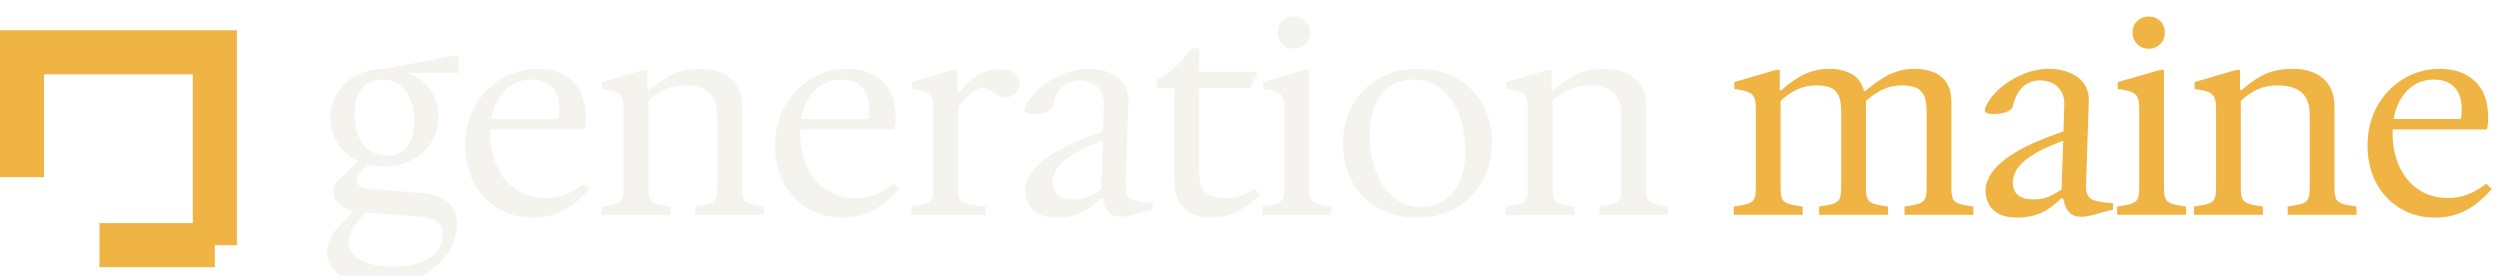
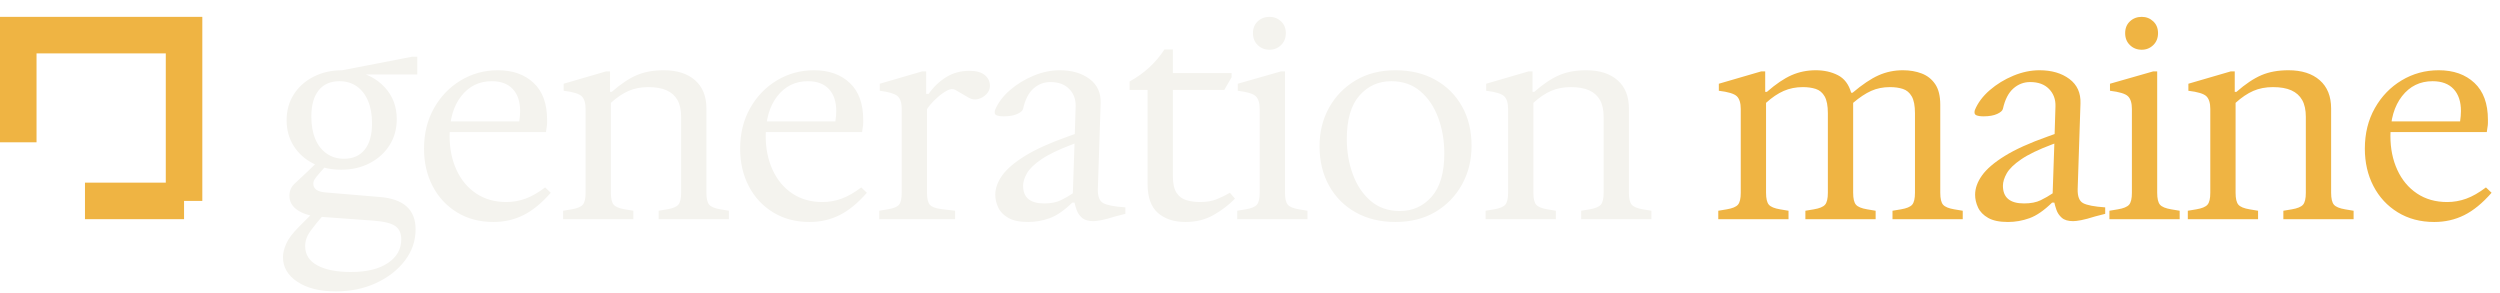
- <svg xmlns="http://www.w3.org/2000/svg" viewBox="0 0 907.7 100.0" width="907.7" height="100.0" role="img" aria-label="Generation Maine">
-   <path d="M8.0 64.32 L8.0 19.0 L78.0 19.0 L78.0 89.0" fill="none" stroke="#EFB443" stroke-width="16" />
-   <path d="M36.12 89.0 L78.0 89.0" fill="none" stroke="#EFB443" stroke-width="16" />
-   <g transform="translate(116 0)">
+ <svg xmlns="http://www.w3.org/2000/svg" viewBox="0 0 889.7 104.0" width="889.7" height="104.0" role="img" aria-label="Generation Maine">
+   <path d="M6.5 50.64 L6.5 12.5 L65.5 12.5 L65.5 71.5" fill="none" stroke="#EFB443" stroke-width="13" />
+   <path d="M30.24 71.5 L65.5 71.5" fill="none" stroke="#EFB443" stroke-width="13" />
+   <g transform="translate(98.0 0)">
    <path fill="#F4F3EE" d="M21.5 103.7Q13 103.7 7.85 100.3Q2.7 96.9 2.7 91.5Q2.7 89.4 3.85 86.75Q5 84.1 8.4 80.7L13.9 75.2L17.7 75.8Q14.3 79.7 12.45 82.25Q10.6 84.8 10.6 87.6Q10.6 92.1 14.95 94.45Q19.3 96.8 26.9 96.8Q35.3 96.8 40.05 93.6Q44.8 90.4 44.8 85.2Q44.8 81.9 42.6 80.4Q40.4 78.9 34.6 78.5L15.3 77.1Q10.7 76.7 7.85 74.75Q5 72.8 5 69.7Q5 67.1 6.8 65.4Q8.6 63.7 11.4 61.1L14.5 58.1H18.8L15.8 61.5Q14.4 63.1 13.95 63.85Q13.5 64.6 13.5 65.4Q13.5 66.7 14.55 67.5Q15.6 68.3 18 68.5L37.1 70.1Q49.9 71.1 49.9 81.6Q49.9 87.8 46.05 92.8Q42.2 97.8 35.8 100.75Q29.4 103.7 21.5 103.7ZM23.4 60.4Q17.8 60.4 13.4 58.15Q9 55.9 6.5 51.9Q4 47.9 4 42.8Q4 37.6 6.55 33.6Q9.1 29.6 13.6 27.3Q18.1 25 23.8 25L27.9 25.3Q34.7 26.5 38.95 31.1Q43.2 35.7 43.2 42.4Q43.2 47.6 40.65 51.65Q38.1 55.7 33.6 58.05Q29.1 60.4 23.4 60.4ZM24.4 56.5Q29.2 56.5 31.8 53.25Q34.4 50 34.4 43.9Q34.4 39.3 33 35.95Q31.6 32.6 29 30.75Q26.4 28.9 22.8 28.9Q18 28.9 15.4 32.15Q12.8 35.4 12.8 41.5Q12.8 46.1 14.2 49.45Q15.6 52.8 18.25 54.65Q20.9 56.5 24.4 56.5ZM23.8 26.5V25L48.6 20.2H50.5V26.5ZM77.6 79Q70.2 79 64.6 75.55Q59 72.1 55.95 66.2Q52.9 60.3 52.9 52.9Q52.9 44.8 56.45 38.5Q60 32.2 66 28.6Q72 25 79.2 25Q87.1 25 91.9 29.5Q96.7 34 96.7 42.6Q96.7 43.2 96.7 43.85Q96.7 44.5 96.5 45.6L96.3 47H60.4V43.2H86.8Q87.1 41.2 87.1 39.5Q87.1 34.5 84.5 31.7Q81.9 28.9 77 28.9Q70.3 28.9 66.15 34.2Q62 39.5 62 48.4Q62 55.1 64.45 60.45Q66.9 65.8 71.45 68.85Q76 71.9 82.2 71.9Q85.7 71.9 89 70.7Q92.3 69.5 96 66.7L98 68.6Q93.2 74.1 88.3 76.55Q83.4 79 77.6 79ZM102.4 78V75L105.4 74.5Q108.4 74 109.4 72.85Q110.4 71.7 110.4 68.6V38.8Q110.4 35.6 109 34.25Q107.6 32.9 102.6 32.3V29.8L117.7 25.4H119.1V32.7H119.7Q124.5 28.5 128.6 26.75Q132.7 25 138.2 25Q145.3 25 149.35 28.55Q153.4 32.1 153.4 38.6V68.6Q153.4 71.7 154.4 72.85Q155.4 74 158.4 74.5L161.4 75V78H136.4V75L139.4 74.5Q142.4 74 143.4 72.85Q144.4 71.7 144.4 68.6V41.6Q144.4 37.9 143.1 35.6Q141.8 33.3 139.25 32.15Q136.7 31 132.7 31Q128.8 31 125.7 32.35Q122.6 33.7 119.4 36.6V68.6Q119.4 71.7 120.4 72.85Q121.4 74 124.4 74.5L127.4 75V78ZM190.1 79Q182.7 79 177.1 75.55Q171.5 72.1 168.45 66.2Q165.4 60.3 165.4 52.9Q165.4 44.8 168.95 38.5Q172.5 32.2 178.5 28.6Q184.5 25 191.7 25Q199.6 25 204.4 29.5Q209.2 34 209.2 42.6Q209.2 43.2 209.2 43.85Q209.2 44.5 209 45.6L208.8 47H172.9V43.2H199.3Q199.6 41.2 199.6 39.5Q199.6 34.5 197 31.7Q194.4 28.9 189.5 28.9Q182.8 28.9 178.65 34.2Q174.5 39.5 174.5 48.4Q174.5 55.1 176.95 60.45Q179.4 65.8 183.95 68.85Q188.5 71.9 194.7 71.9Q198.2 71.9 201.5 70.7Q204.8 69.5 208.5 66.7L210.5 68.6Q205.7 74.1 200.8 76.55Q195.9 79 190.1 79ZM214.9 78V75L217.9 74.5Q221 74 221.95 72.85Q222.9 71.7 222.9 68.6V38.8Q222.9 35.4 221.35 34.15Q219.8 32.9 215.1 32.3V29.8L230.2 25.4H231.6V33.4H232.5Q235 29.8 238.65 27.5Q242.3 25.2 247 25.2Q250.6 25.2 252.45 26.7Q254.3 28.2 254.3 30.6Q254.3 32.2 253.05 33.5Q251.8 34.8 250.1 35.25Q248.4 35.7 246.8 34.8L242 32Q240.8 31.3 239.1 32.2Q237.4 33.1 235.75 34.55Q234.1 36 233 37.35Q231.9 38.7 231.9 38.9V68.6Q231.9 71.7 232.9 72.85Q233.9 74 236.9 74.4L241.9 75V78ZM267.9 79Q263.4 79 260.85 77.55Q258.3 76.1 257.25 73.85Q256.2 71.6 256.2 69.3Q256.2 65.9 258.65 62.45Q261.1 59 266.75 55.5Q272.4 52 282 48.6L284.5 47.7L284.8 37.8Q284.9 34.1 282.5 31.65Q280.1 29.2 275.8 29.2Q272.4 29.2 269.8 31.5Q267.2 33.8 266.1 38.7Q265.9 39.7 264.05 40.55Q262.2 41.4 259.2 41.4Q257.5 41.4 256.6 41Q255.7 40.6 256.1 39.2Q257.7 35.3 261.4 32.1Q265.1 28.9 269.8 26.95Q274.5 25 279.1 25Q285.6 25 289.75 28.1Q293.9 31.2 293.7 36.8L292.7 67.3Q292.6 71.2 294.65 72.3Q296.7 73.4 302.5 73.8V76.1L299 77Q295.8 78 293.95 78.35Q292.1 78.7 291.1 78.7Q288.4 78.7 287.05 77.5Q285.7 76.3 285.15 74.7Q284.6 73.1 284.4 72.1H283.6Q279.3 76.3 275.55 77.65Q271.8 79 267.9 79ZM273.6 72.4Q277.2 72.4 279.55 71.25Q281.9 70.1 283.8 68.8L284.4 51.1L283.6 51.4Q276.4 54.1 272.6 56.7Q268.8 59.3 267.45 61.7Q266.1 64.1 266.1 66.1Q266.1 72.4 273.6 72.4ZM323.9 79Q317.8 79 314.1 75.8Q310.4 72.6 310.4 65.4V32H304V29Q311.8 24.7 316.4 17.6H319.4V25.8V28.7V62.7Q319.4 66.6 320.7 68.6Q322 70.6 324.25 71.25Q326.5 71.9 329.1 71.9Q332.5 71.9 335 70.9Q337.5 69.9 339.7 68.6L341.5 70.7Q338.4 73.9 334 76.45Q329.6 79 323.9 79ZM315 32V26H340.3V27.5L337.7 32ZM342.3 78V75L345.3 74.5Q348.3 74 349.3 72.85Q350.3 71.7 350.3 68.6V38.8Q350.3 35.6 348.9 34.25Q347.5 32.9 342.5 32.3V29.8L357.9 25.4H359.3V68.6Q359.3 71.7 360.3 72.85Q361.3 74 364.3 74.5L367.3 75V78ZM353.8 17.7Q351.3 17.7 349.6 16.05Q347.9 14.4 347.9 11.8Q347.9 9.2 349.6 7.6Q351.3 6 353.8 6Q356.2 6 357.9 7.6Q359.6 9.2 359.6 11.8Q359.6 14.4 357.9 16.05Q356.2 17.7 353.8 17.7ZM398.6 79Q390.6 79 384.5 75.6Q378.4 72.2 375 66.1Q371.6 60 371.6 52Q371.6 44.4 375 38.3Q378.4 32.2 384.45 28.6Q390.5 25 398.6 25Q406.7 25 412.8 28.4Q418.9 31.8 422.3 37.85Q425.7 43.9 425.7 51.9Q425.7 59.5 422.3 65.65Q418.9 71.8 412.85 75.4Q406.8 79 398.6 79ZM400.2 75.1Q407 75.1 411.5 70Q416 64.9 416 54.6Q416 47.8 413.85 41.95Q411.7 36.1 407.5 32.5Q403.3 28.9 397.1 28.9Q390.3 28.9 385.8 34Q381.3 39.1 381.3 49.5Q381.3 56.2 383.45 62.05Q385.6 67.9 389.8 71.5Q394 75.1 400.2 75.1ZM430.7 78V75L433.7 74.5Q436.7 74 437.7 72.85Q438.7 71.7 438.7 68.6V38.8Q438.7 35.6 437.3 34.25Q435.9 32.9 430.9 32.3V29.8L446 25.4H447.4V32.7H448Q452.8 28.5 456.9 26.75Q461 25 466.5 25Q473.6 25 477.65 28.55Q481.7 32.1 481.7 38.6V68.6Q481.7 71.7 482.7 72.85Q483.7 74 486.7 74.5L489.7 75V78H464.7V75L467.7 74.5Q470.7 74 471.7 72.85Q472.7 71.7 472.7 68.6V41.6Q472.7 37.9 471.4 35.6Q470.1 33.3 467.55 32.15Q465 31 461 31Q457.1 31 454 32.35Q450.9 33.7 447.7 36.6V68.6Q447.7 71.7 448.7 72.85Q449.7 74 452.7 74.5L455.7 75V78Z" />
    <path fill="#EFB443" d="M513.5 78V75L516.5 74.5Q519.5 74 520.5 72.85Q521.5 71.7 521.5 68.6V38.8Q521.5 35.6 520.1 34.25Q518.7 32.9 513.7 32.3V29.8L528.8 25.4H530.2V32.7H530.8Q535.6 28.5 539.6 26.75Q543.6 25 548.2 25Q552.6 25 556.05 26.75Q559.5 28.5 560.8 33H561.3Q566.5 28.6 570.55 26.8Q574.6 25 579.2 25Q582.9 25 585.9 26.15Q588.9 27.3 590.7 29.95Q592.5 32.6 592.5 37.3V68.6Q592.5 71.7 593.5 72.85Q594.5 74 597.5 74.5L600.5 75V78H575.5V75L578.5 74.5Q581.5 74 582.5 72.85Q583.5 71.7 583.5 68.6V40.3Q583.5 36.3 582.35 34.3Q581.2 32.3 579.2 31.65Q577.2 31 574.6 31Q570.9 31 567.9 32.35Q564.9 33.7 561.5 36.6V68.6Q561.5 71.7 562.5 72.85Q563.5 74 566.5 74.5L569.5 75V78H544.5V75L547.5 74.5Q550.5 74 551.5 72.85Q552.5 71.7 552.5 68.6V40.3Q552.5 36.3 551.35 34.3Q550.2 32.3 548.2 31.65Q546.2 31 543.6 31Q539.9 31 536.8 32.35Q533.7 33.7 530.5 36.6V68.6Q530.5 71.7 531.5 72.85Q532.5 74 535.5 74.5L538.5 75V78ZM616.6 79Q612.1 79 609.55 77.55Q607 76.1 605.95 73.85Q604.9 71.6 604.9 69.3Q604.9 65.9 607.35 62.45Q609.8 59 615.45 55.5Q621.1 52 630.7 48.6L633.2 47.7L633.5 37.8Q633.6 34.1 631.2 31.65Q628.8 29.2 624.5 29.2Q621.1 29.2 618.5 31.5Q615.9 33.8 614.8 38.7Q614.6 39.7 612.75 40.55Q610.9 41.4 607.9 41.4Q606.2 41.4 605.3 41Q604.4 40.6 604.8 39.2Q606.4 35.3 610.1 32.1Q613.8 28.9 618.5 26.95Q623.2 25 627.8 25Q634.3 25 638.45 28.1Q642.6 31.2 642.4 36.8L641.4 67.3Q641.3 71.2 643.35 72.3Q645.4 73.4 651.2 73.8V76.1L647.7 77Q644.5 78 642.65 78.35Q640.8 78.7 639.8 78.7Q637.1 78.7 635.75 77.5Q634.4 76.3 633.85 74.7Q633.3 73.1 633.1 72.1H632.3Q628 76.3 624.25 77.65Q620.5 79 616.6 79ZM622.3 72.4Q625.9 72.4 628.25 71.25Q630.6 70.1 632.5 68.8L633.1 51.1L632.3 51.4Q625.1 54.1 621.3 56.7Q617.5 59.3 616.15 61.7Q614.8 64.1 614.8 66.1Q614.8 72.4 622.3 72.4ZM652.7 78V75L655.7 74.5Q658.7 74 659.7 72.85Q660.7 71.7 660.7 68.6V38.8Q660.7 35.6 659.3 34.25Q657.9 32.9 652.9 32.3V29.8L668.3 25.4H669.7V68.6Q669.7 71.7 670.7 72.85Q671.7 74 674.7 74.5L677.7 75V78ZM664.2 17.7Q661.7 17.7 660 16.05Q658.3 14.4 658.3 11.8Q658.3 9.2 660 7.6Q661.7 6 664.2 6Q666.6 6 668.3 7.6Q670 9.2 670 11.8Q670 14.4 668.3 16.05Q666.6 17.7 664.2 17.7ZM680.6 78V75L683.6 74.5Q686.6 74 687.6 72.85Q688.6 71.7 688.6 68.6V38.8Q688.6 35.6 687.2 34.25Q685.8 32.9 680.8 32.3V29.8L695.9 25.4H697.3V32.7H697.9Q702.7 28.5 706.8 26.75Q710.9 25 716.4 25Q723.5 25 727.55 28.55Q731.6 32.1 731.6 38.6V68.6Q731.6 71.7 732.6 72.85Q733.6 74 736.6 74.5L739.6 75V78H714.6V75L717.6 74.5Q720.6 74 721.6 72.85Q722.6 71.7 722.6 68.6V41.6Q722.6 37.9 721.3 35.6Q720 33.3 717.45 32.15Q714.9 31 710.9 31Q707 31 703.9 32.35Q700.8 33.7 697.6 36.6V68.6Q697.6 71.7 698.6 72.85Q699.6 74 702.6 74.5L705.6 75V78ZM768.3 79Q760.9 79 755.3 75.55Q749.7 72.1 746.65 66.2Q743.6 60.3 743.6 52.9Q743.6 44.8 747.15 38.5Q750.7 32.2 756.7 28.6Q762.7 25 769.9 25Q777.8 25 782.6 29.5Q787.4 34 787.4 42.6Q787.4 43.2 787.4 43.85Q787.4 44.5 787.2 45.6L787 47H751.1V43.2H777.5Q777.8 41.2 777.8 39.5Q777.8 34.5 775.2 31.7Q772.6 28.9 767.7 28.9Q761 28.9 756.85 34.2Q752.7 39.5 752.7 48.4Q752.7 55.1 755.15 60.45Q757.6 65.8 762.15 68.85Q766.7 71.9 772.9 71.9Q776.4 71.9 779.7 70.7Q783 69.5 786.7 66.7L788.7 68.6Q783.9 74.1 779 76.55Q774.1 79 768.3 79Z" />
  </g>
</svg>
